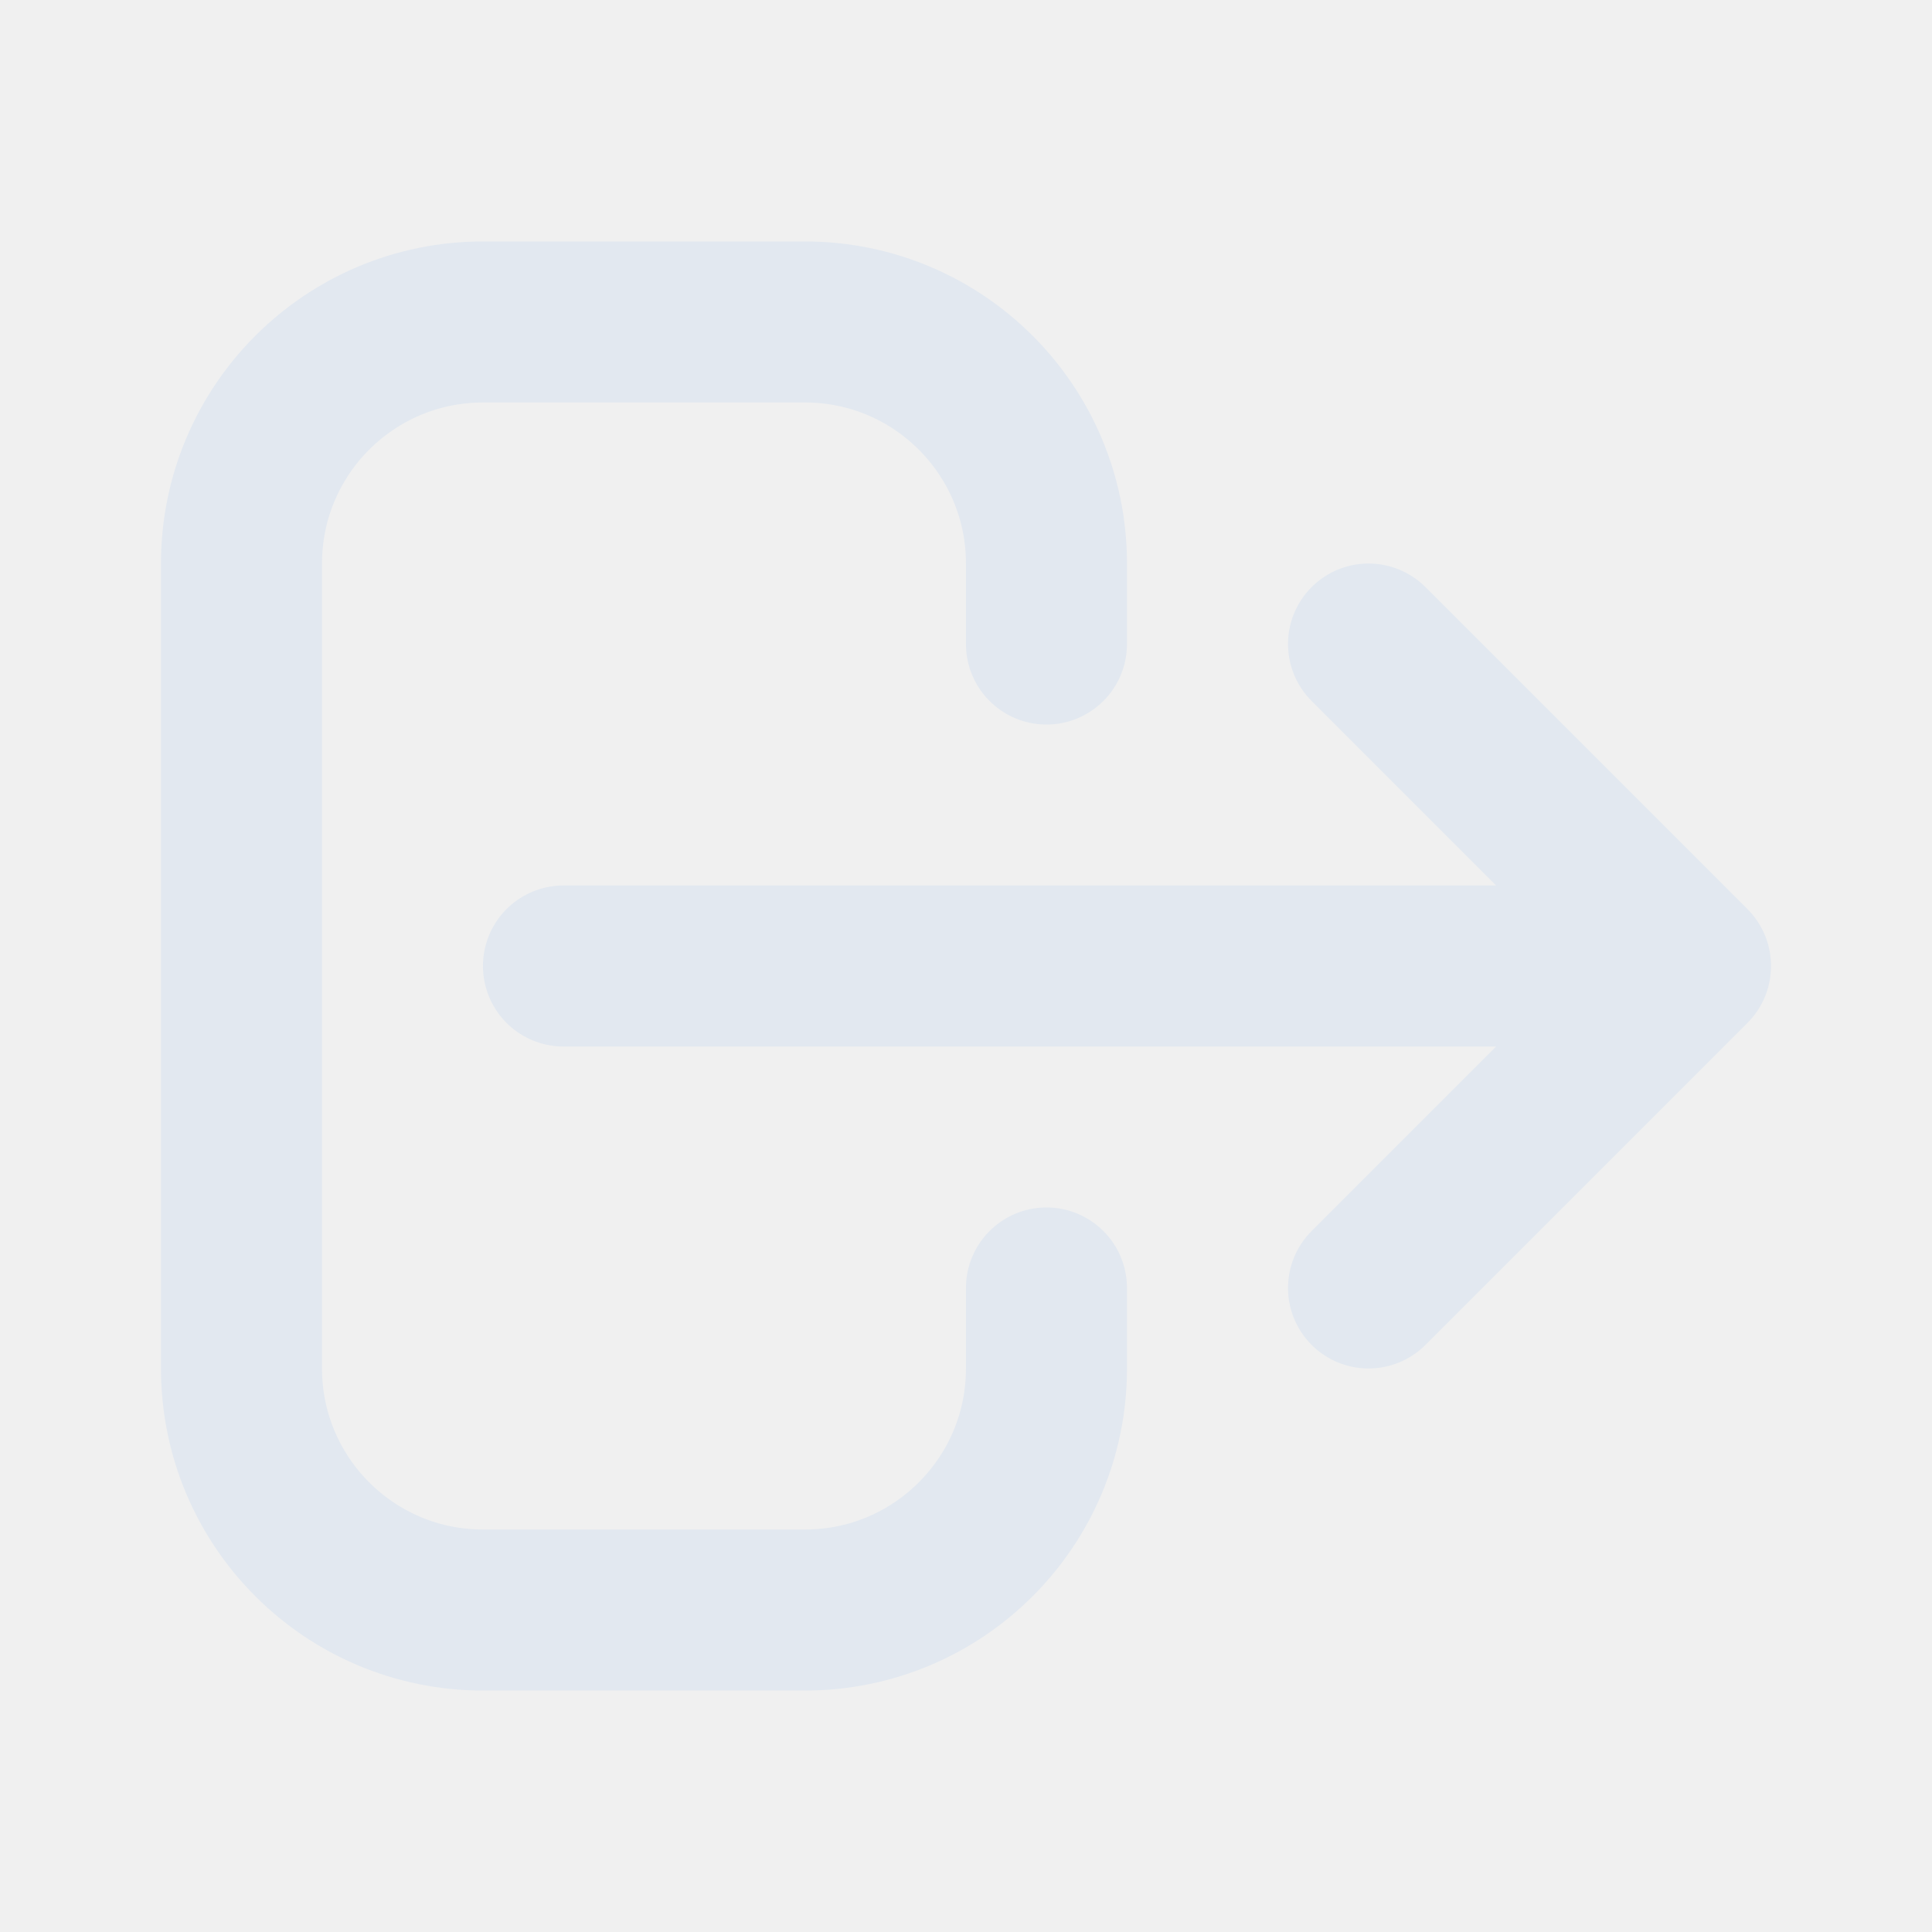
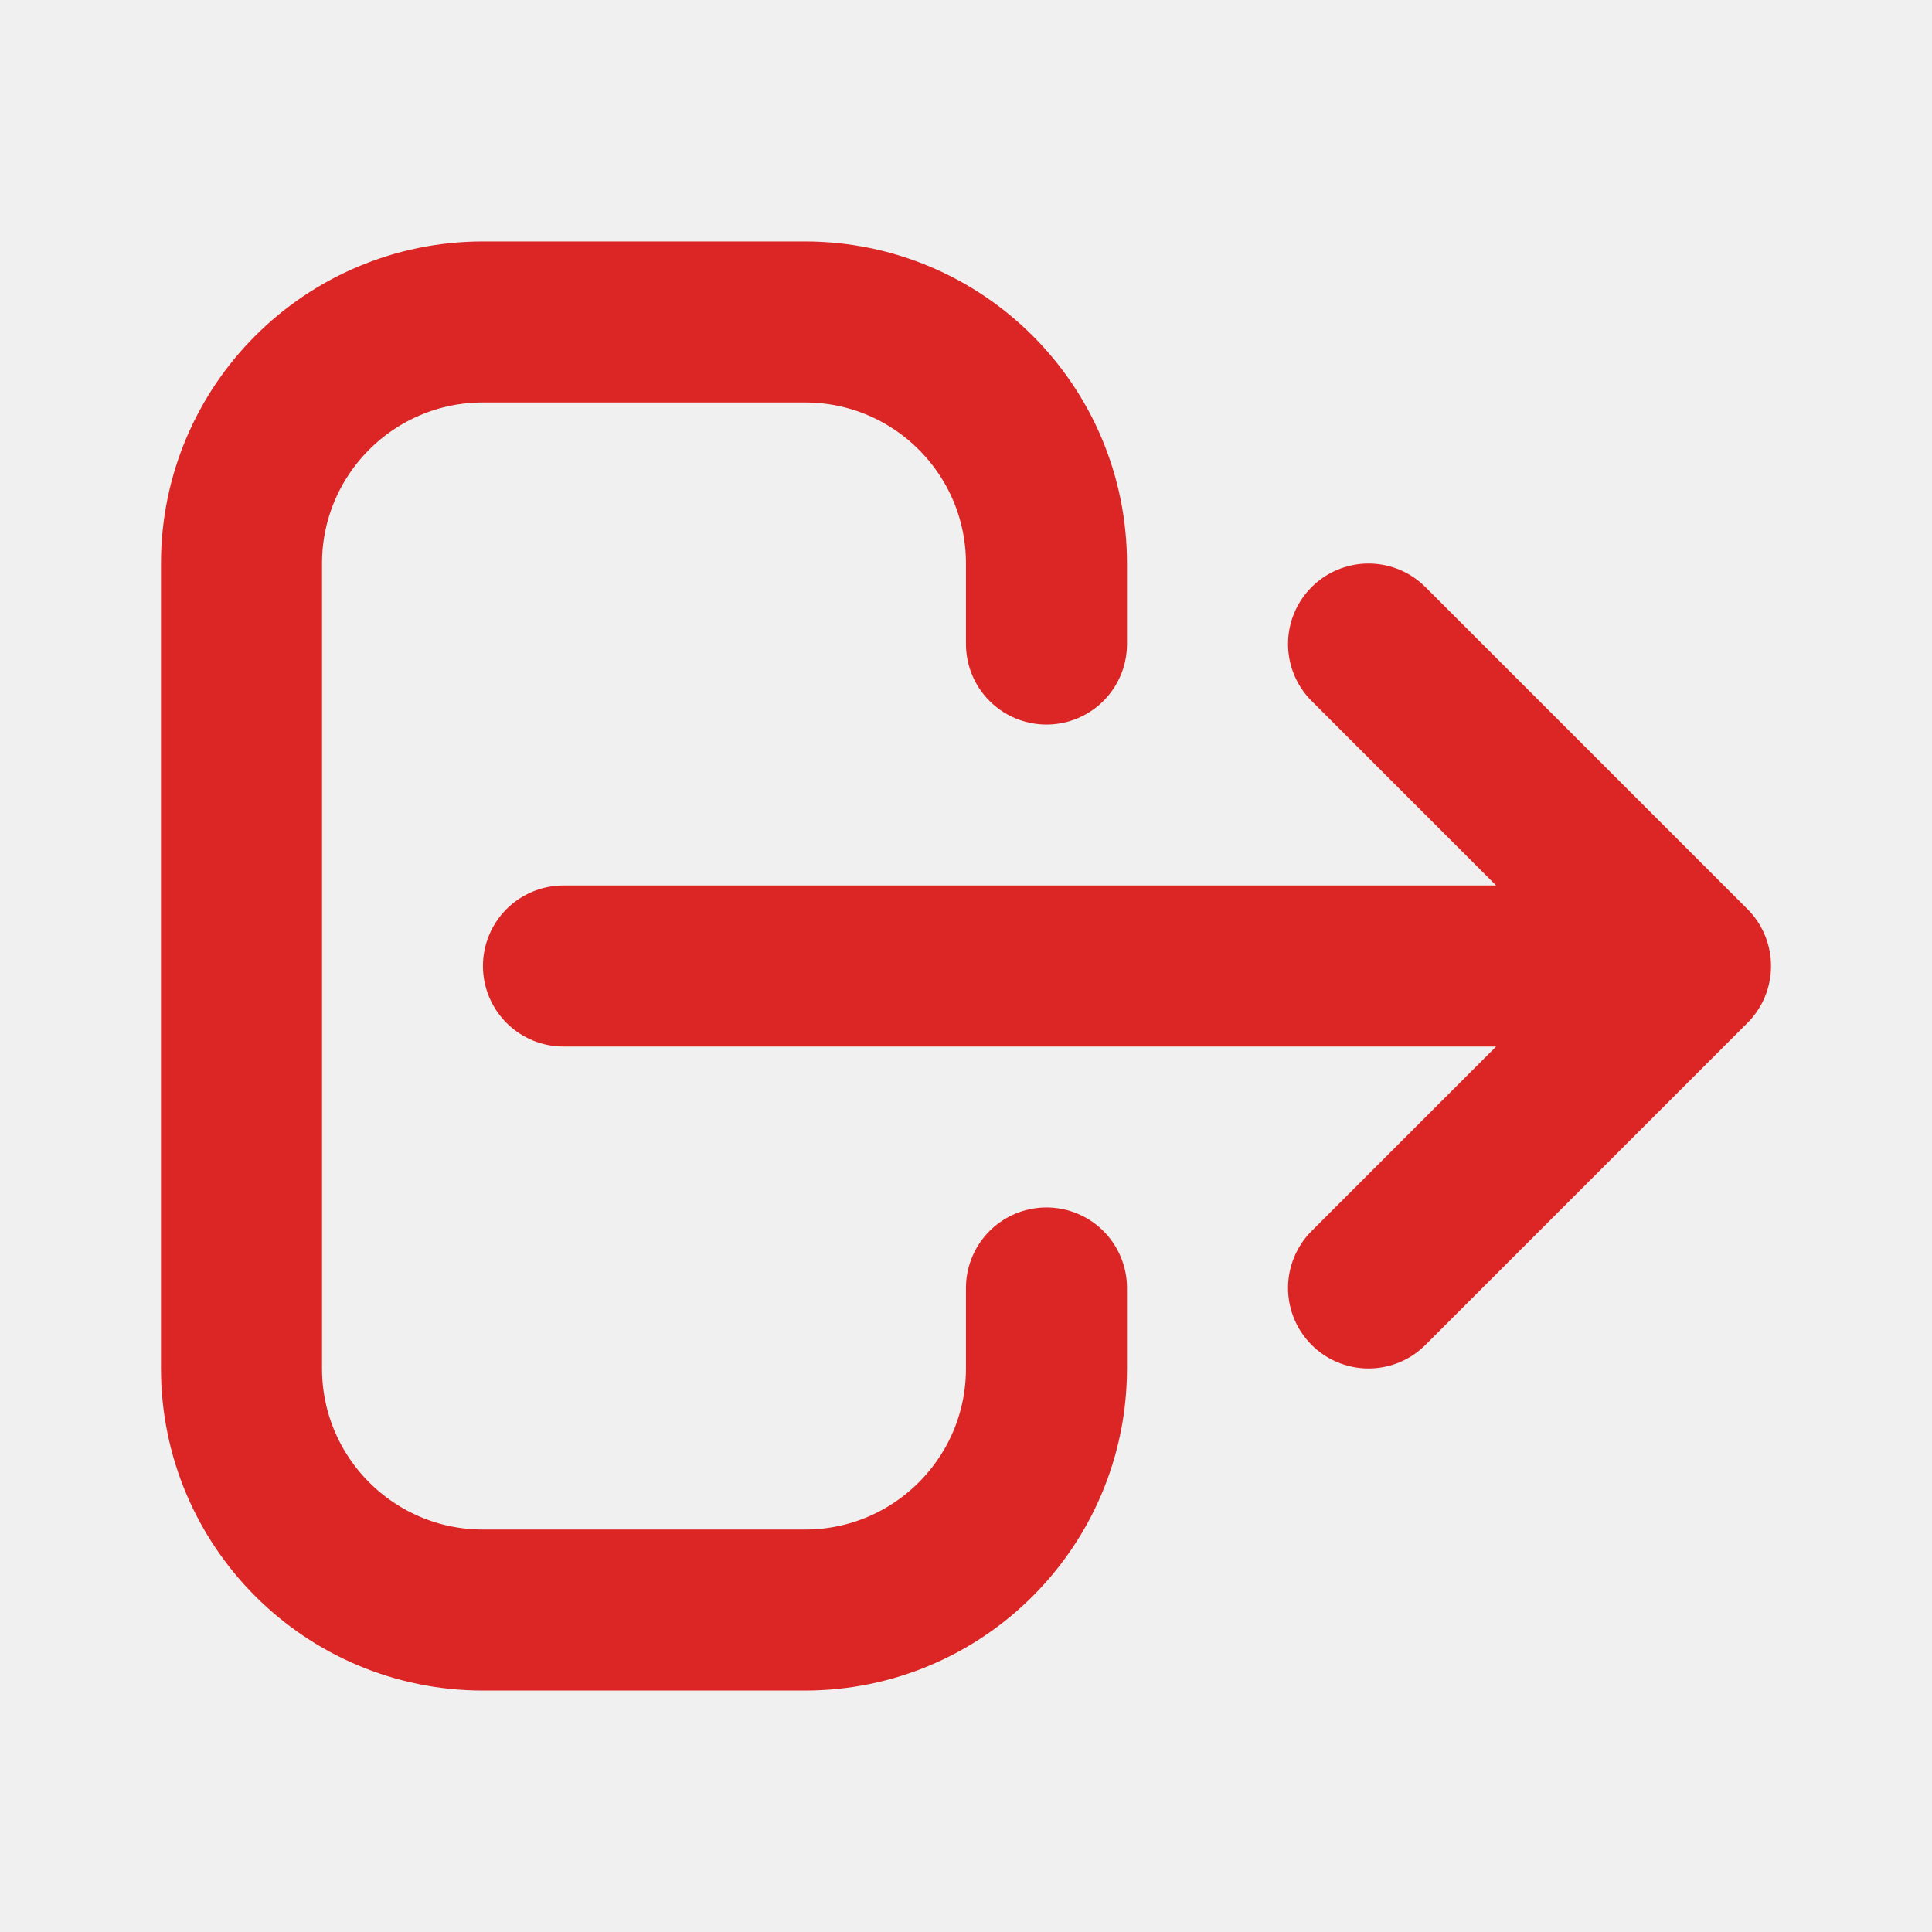
<svg xmlns="http://www.w3.org/2000/svg" width="20" height="20" viewBox="0 0 20 20" fill="none">
  <g clip-path="url(#clip0_48_61)">
-     <path d="M14.167 13.333L17.5 10M17.5 10L14.167 6.667M17.5 10H5.833M10.833 13.333V14.167C10.833 15.547 9.714 16.667 8.333 16.667H5C3.619 16.667 2.5 15.547 2.5 14.167V5.833C2.5 4.453 3.619 3.333 5 3.333H8.333C9.714 3.333 10.833 4.453 10.833 5.833V6.667" stroke-width="1.667" stroke-linecap="round" stroke-linejoin="round" stroke="#E2E8F0" />
+     <path d="M14.167 13.333L17.5 10M17.5 10L14.167 6.667M17.5 10H5.833M10.833 13.333V14.167C10.833 15.547 9.714 16.667 8.333 16.667H5C3.619 16.667 2.5 15.547 2.5 14.167V5.833C2.5 4.453 3.619 3.333 5 3.333H8.333C9.714 3.333 10.833 4.453 10.833 5.833V6.667" stroke-width="1.667" stroke-linecap="round" stroke-linejoin="round" stroke="#DC2626" />
  </g>
  <defs>
    <clipPath id="clip0_48_61">
      <rect width="20" height="20" fill="white" />
    </clipPath>
  </defs>
</svg>
